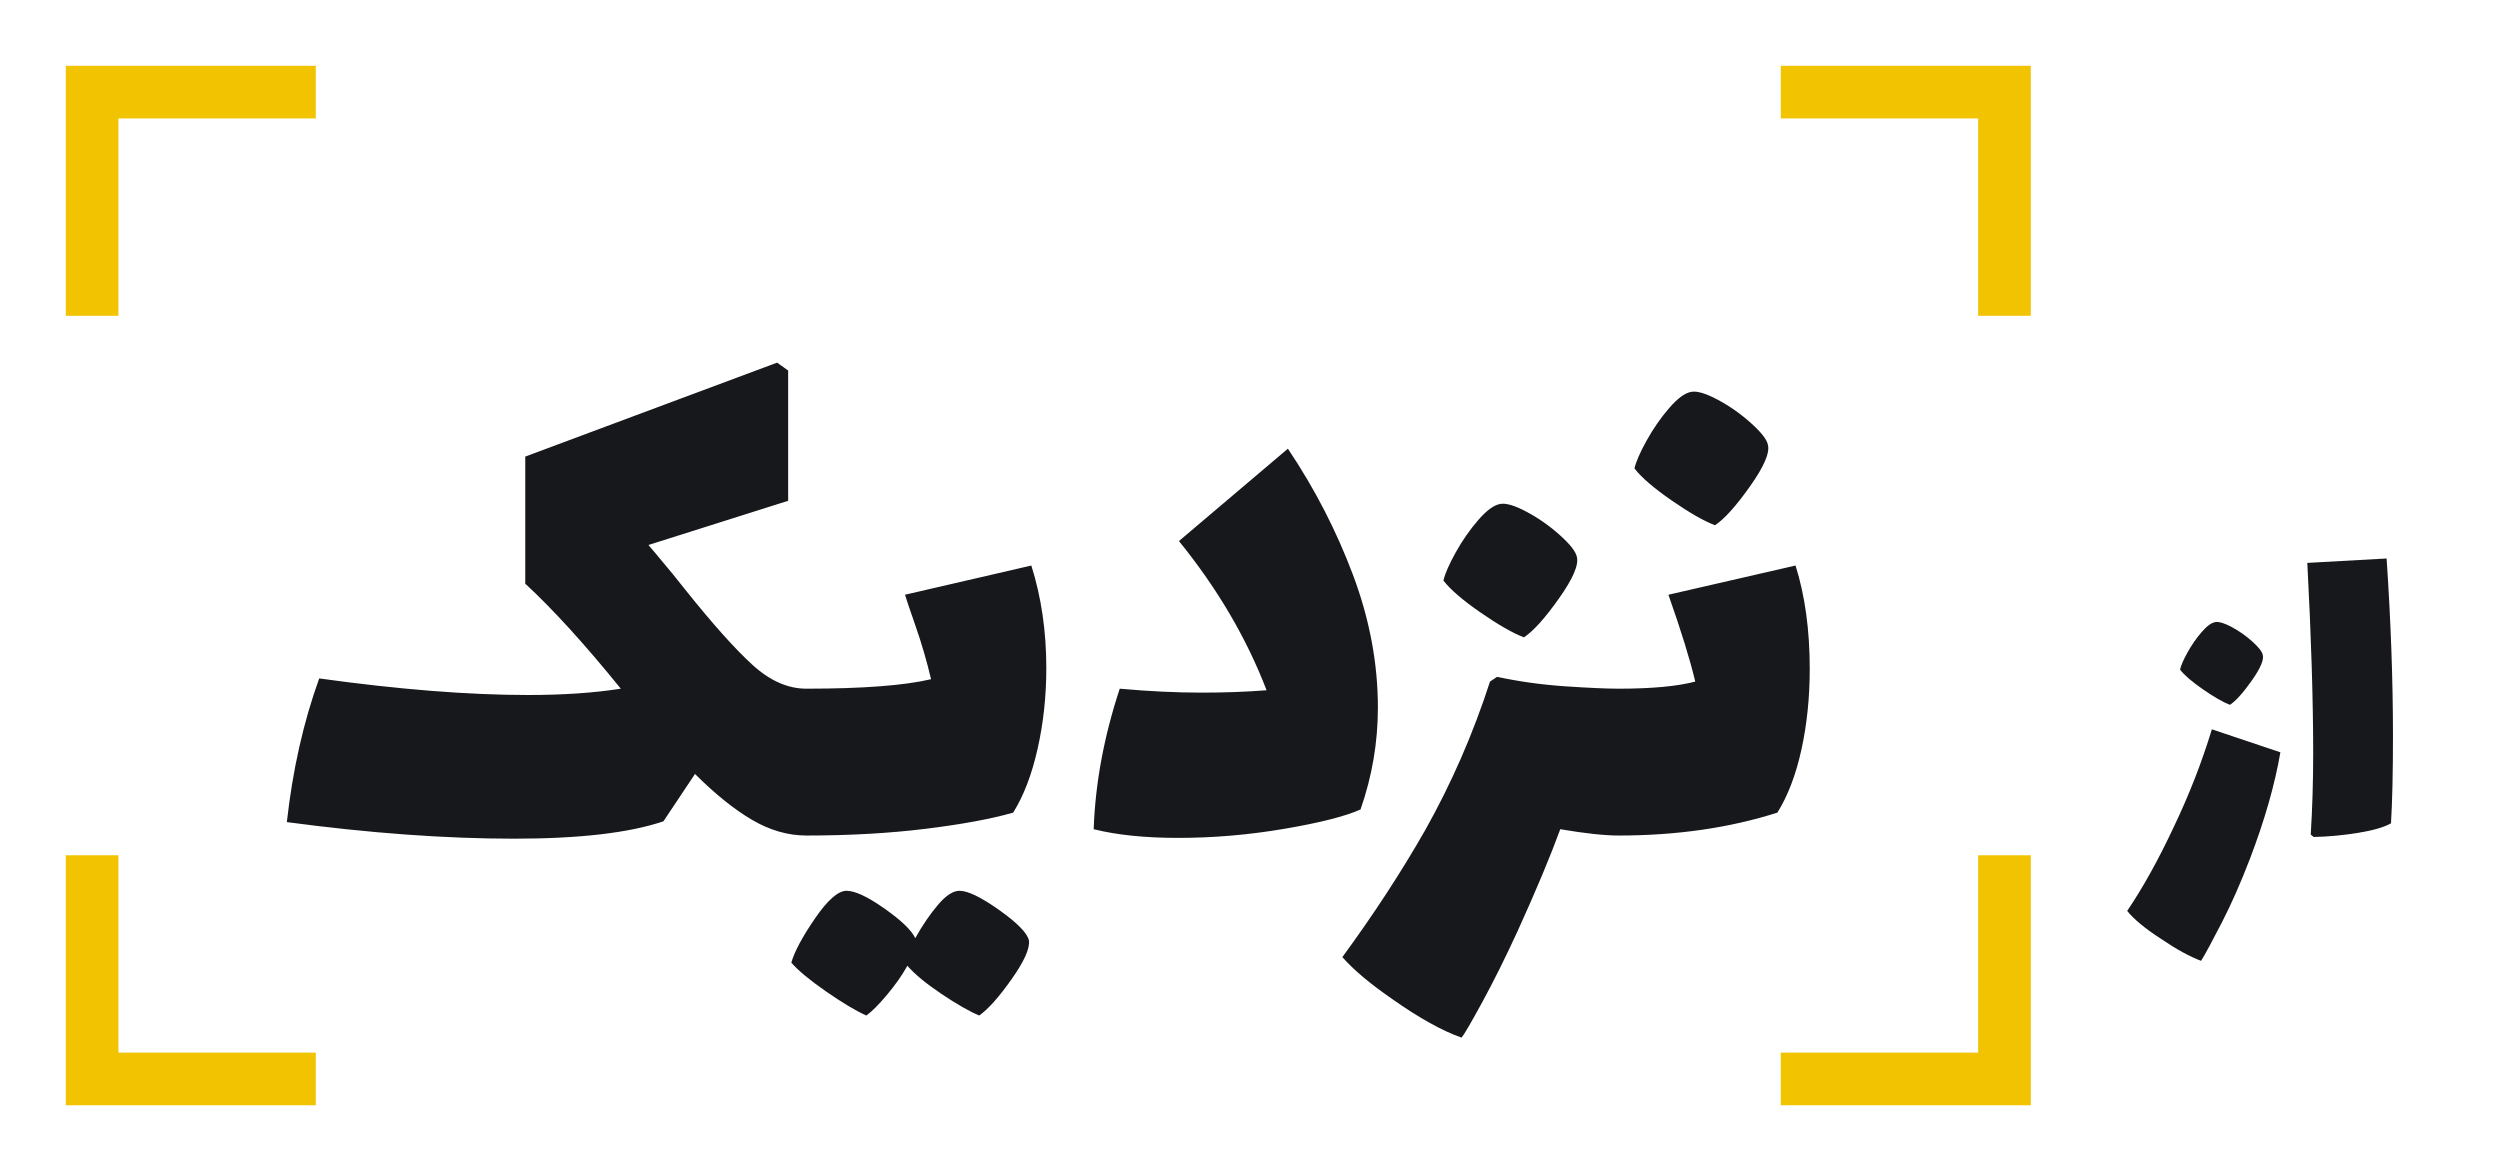
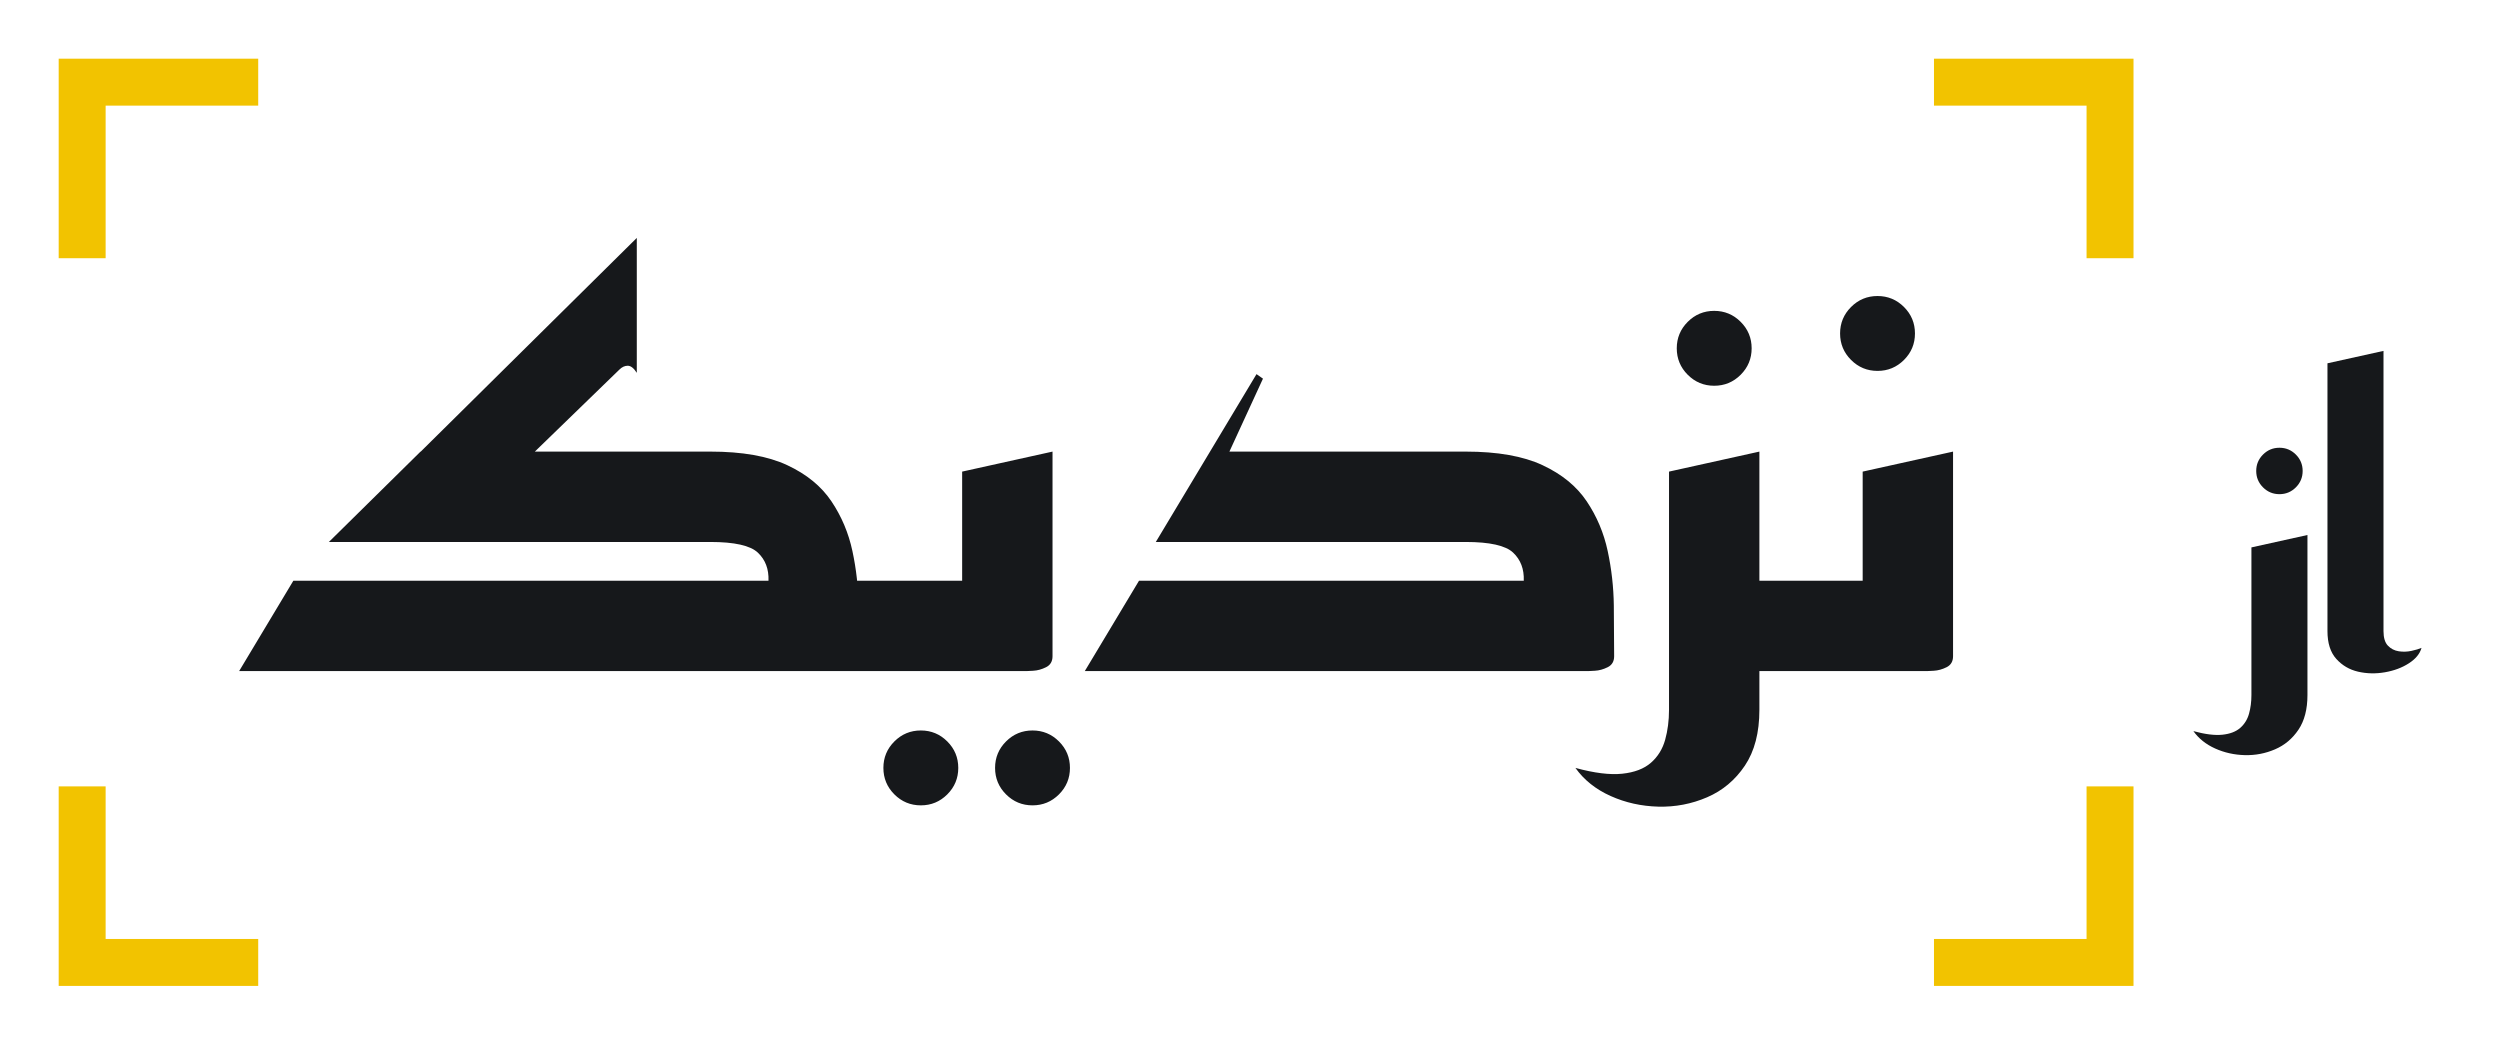
- <svg xmlns="http://www.w3.org/2000/svg" viewBox="0 0 380 178" role="img" aria-label="از نزدیک">
-   <path d="M14,44 V14 H44" fill="none" stroke="#F2C300" stroke-width="8" stroke-linecap="square" />
-   <path d="M304.68,44 V14 H274.68" fill="none" stroke="#F2C300" stroke-width="8" stroke-linecap="square" />
-   <path d="M14,134 V164 H44" fill="none" stroke="#F2C300" stroke-width="8" stroke-linecap="square" />
-   <path d="M304.68,134 V164 H274.68" fill="none" stroke="#F2C300" stroke-width="8" stroke-linecap="square" />
-   <path d="M125.8 115.84Q125.8 121.6 125.08 124.3Q124.36 127.0 122.56 127.0Q118.36 127.0 114.28 124.6Q110.2 122.2 105.64 117.64L100.84 124.84Q93.04 127.48 78.16 127.48Q62.44 127.48 43.6 124.96Q44.92 113.08 48.52 103.12Q66.64 105.64 80.32 105.64Q88.24 105.64 94.36 104.68Q86.2 94.6 79.84 88.72V69.4L118.12 55.12L119.8 56.32V76.12L98.56 82.84Q98.8 83.08 102.28 87.28L104.2 89.68Q110.44 97.48 114.4 101.08Q118.36 104.68 122.56 104.68Q124.48 104.68 125.14 107.44Q125.8 110.2 125.8 115.84ZM159.04 101.56Q159.04 107.92 157.72 113.8Q156.4 119.68 154.0 123.52Q148.96 124.96 140.68 125.98Q132.4 127.0 122.56 127.0Q120.76 127.0 120.04 124.3Q119.32 121.6 119.32 115.84Q119.32 110.2 119.98 107.44Q120.64 104.68 122.56 104.68Q135.4 104.68 141.52 103.24Q140.56 99.16 139.18 95.2Q137.8 91.24 137.56 90.4L156.76 85.96Q159.04 93.16 159.04 101.56ZM148.84 154.36Q146.56 153.4 143.08 151.06Q139.6 148.72 137.92 146.8Q136.72 148.96 134.8 151.24Q132.88 153.52 131.68 154.36Q129.28 153.28 125.56 150.7Q121.84 148.12 120.28 146.32Q121.0 143.8 123.88 139.6Q126.76 135.4 128.68 135.4Q130.6 135.4 134.44 138.1Q138.28 140.8 139.12 142.6Q140.8 139.6 142.6 137.5Q144.4 135.4 145.84 135.4Q147.76 135.4 151.9 138.34Q156.04 141.28 156.4 142.96Q156.64 144.76 153.76 148.84Q150.88 152.92 148.84 154.36ZM209.44 107.56Q209.44 115.48 206.8 123.04Q203.32 124.6 195.22 125.98Q187.12 127.36 179.08 127.36Q171.52 127.36 166.24 126.04Q166.6 115.6 170.2 104.68Q176.8 105.28 182.68 105.28Q187.84 105.28 192.52 104.92Q187.96 93.04 179.2 82.24L195.76 68.2Q201.88 77.32 205.66 87.4Q209.44 97.48 209.44 107.56ZM219.4 88.24Q219.76 86.68 221.26 83.98Q222.76 81.28 224.68 79.06Q226.6 76.84 228.04 76.6Q229.36 76.36 232.06 77.8Q234.76 79.24 237.1 81.34Q239.44 83.44 239.68 84.64Q240.16 86.44 236.98 90.94Q233.8 95.44 231.64 96.88Q229.12 95.92 225.04 93.1Q220.96 90.28 219.4 88.24ZM249.28 115.84Q249.28 121.6 248.56 124.3Q247.84 127.0 246.04 127.0Q242.8 127.0 237.16 126.04Q234.88 132.28 230.68 141.52Q227.92 147.52 225.34 152.26Q222.76 157.0 222.16 157.72Q217.72 156.16 211.6 151.84Q206.56 148.36 204.04 145.48Q211.24 135.64 216.64 126.16Q222.64 115.48 226.48 103.6L227.56 102.88Q232.6 103.96 237.94 104.32Q243.28 104.68 246.04 104.68Q247.96 104.68 248.62 107.44Q249.28 110.2 249.28 115.84ZM275.08 101.68Q275.08 108.16 273.82 113.92Q272.56 119.68 270.16 123.52Q259.24 127.0 246.04 127.0Q244.24 127.0 243.52 124.3Q242.8 121.6 242.8 115.84Q242.8 110.2 243.46 107.44Q244.12 104.68 246.04 104.68Q253.6 104.68 257.68 103.6Q256.48 98.56 253.6 90.4L272.92 85.96Q275.08 92.8 275.08 101.68ZM248.44 71.2Q248.8 69.64 250.3 66.94Q251.8 64.24 253.72 62.02Q255.64 59.8 257.08 59.56Q258.4 59.32 261.1 60.76Q263.8 62.2 266.14 64.3Q268.48 66.4 268.72 67.6Q269.2 69.4 266.02 73.9Q262.84 78.4 260.68 79.84Q258.16 78.88 254.08 76.06Q250.0 73.24 248.44 71.2Z" fill="#16181B" />
-   <path d="M331.367 101.778Q331.59 100.811 332.52 99.137Q333.45 97.463 334.641 96.087Q335.831 94.71 336.724 94.562Q337.542 94.413 339.216 95.306Q340.89 96.198 342.341 97.5Q343.792 98.802 343.941 99.546Q344.238 100.662 342.267 103.452Q340.295 106.242 338.956 107.135Q337.394 106.54 334.864 104.792Q332.334 103.043 331.367 101.778ZM328.466 142.698Q324.894 140.392 323.332 138.458Q326.903 133.175 330.326 125.884Q333.897 118.444 336.203 110.855L346.619 114.352Q345.354 121.718 342.006 130.497Q339.923 135.928 337.728 140.206Q335.534 144.484 334.566 146.046Q331.962 145.079 328.466 142.698ZM351.232 126.851Q351.604 120.899 351.604 114.501Q351.604 102.522 350.711 85.559L362.764 84.89Q363.731 99.174 363.731 111.971Q363.731 120.081 363.434 125.14Q361.871 126.033 358.449 126.591Q355.026 127.149 351.678 127.223Z" fill="#16181B" />
+ <svg xmlns="http://www.w3.org/2000/svg" viewBox="0 0 426 178" role="img" aria-label="از نزدیک">
+   <path d="M14,44 V14 H44" fill="none" stroke="#F2C300" stroke-width="8" />
+   <path d="M359.55,44 V14 H329.55" fill="none" stroke="#F2C300" stroke-width="8" />
+   <path d="M14,134 V164 H44" fill="none" stroke="#F2C300" stroke-width="8" />
+   <path d="M359.55,134 V164 H329.55" fill="none" stroke="#F2C300" stroke-width="8" />
+   <path d="M137.99 114.352V98.952H159.55V114.352ZM40.75 114.352 49.99 98.952H130.95Q131.06 95.982 129.135 94.167Q127.21 92.352 121.05 92.352H56.04L71.66 76.952H121.05Q129.19 76.952 134.14 79.262Q139.09 81.572 141.675 85.422Q144.26 89.272 145.25 93.892Q146.24 98.512 146.295 103.187Q146.35 107.862 146.35 111.822Q146.35 113.142 145.25 113.692Q144.15 114.242 143.05 114.297Q141.95 114.352 141.95 114.352ZM76.28 91.362 68.47 80.142 108.51 40.542V63.532Q107.74 62.322 106.97 62.322Q106.2 62.322 105.54 62.982ZM175.94 137.232Q173.3 137.232 171.43 135.362Q169.56 133.492 169.56 130.852Q169.56 128.212 171.43 126.342Q173.3 124.472 175.94 124.472Q178.58 124.472 180.45 126.342Q182.32 128.212 182.32 130.852Q182.32 133.492 180.45 135.362Q178.58 137.232 175.94 137.232ZM156.91 137.232Q154.27 137.232 152.4 135.362Q150.53 133.492 150.53 130.852Q150.53 128.212 152.4 126.342Q154.27 124.472 156.91 124.472Q159.55 124.472 161.42 126.342Q163.29 128.212 163.29 130.852Q163.29 133.492 161.42 135.362Q159.55 137.232 156.91 137.232ZM155.15 114.352V98.952H163.95V80.362L179.35 76.952V111.822Q179.35 113.142 178.25 113.692Q177.15 114.242 176.05 114.297Q174.95 114.352 174.95 114.352ZM184.85 114.352 194.09 98.952H259.65Q259.76 95.982 257.835 94.167Q255.91 92.352 249.75 92.352H196.95L214.11 63.752L215.21 64.522L209.49 76.952H249.75Q257.89 76.952 262.84 79.262Q267.79 81.572 270.375 85.422Q272.96 89.272 273.95 93.892Q274.94 98.512 274.995 103.187Q275.05 107.862 275.05 111.822Q275.05 113.142 273.95 113.692Q272.85 114.242 271.75 114.297Q270.65 114.352 270.65 114.352ZM292.1 65.732Q289.46 65.732 287.59 63.862Q285.72 61.992 285.72 59.352Q285.72 56.712 287.59 54.842Q289.46 52.972 292.1 52.972Q294.74 52.972 296.61 54.842Q298.48 56.712 298.48 59.352Q298.48 61.992 296.61 63.862Q294.74 65.732 292.1 65.732ZM296.94 114.352V98.952H313.0V114.352ZM268.45 130.852Q273.29 132.172 276.425 131.842Q279.56 131.512 281.32 129.972Q283.08 128.432 283.74 126.067Q284.4 123.702 284.4 120.952V80.362L299.8 76.952V120.952Q299.8 126.782 297.325 130.467Q294.85 134.152 290.89 135.857Q286.93 137.562 282.585 137.452Q278.24 137.342 274.445 135.637Q270.65 133.932 268.45 130.852ZM319.93 63.202Q317.29 63.202 315.42 61.332Q313.55 59.462 313.55 56.822Q313.55 54.182 315.42 52.312Q317.29 50.442 319.93 50.442Q322.57 50.442 324.44 52.312Q326.31 54.182 326.31 56.822Q326.31 59.462 324.44 61.332Q322.57 63.202 319.93 63.202ZM308.6 114.352V98.952H317.4V80.362L332.8 76.952V111.822Q332.8 113.142 331.7 113.692Q330.6 114.242 329.5 114.297Q328.4 114.352 328.4 114.352Z" fill="#16181B" />
+   <path d="M388.416 84.207Q386.779 84.207 385.62 83.048Q384.46 81.888 384.46 80.252Q384.46 78.615 385.62 77.455Q386.779 76.296 388.416 76.296Q390.053 76.296 391.212 77.455Q392.372 78.615 392.372 80.252Q392.372 81.888 391.212 83.048Q390.053 84.207 388.416 84.207ZM373.753 124.582Q376.754 125.4 378.697 125.195Q380.641 124.991 381.732 124.036Q382.824 123.081 383.233 121.615Q383.642 120.149 383.642 118.444V93.278L393.19 91.164V118.444Q393.19 122.058 391.656 124.343Q390.121 126.628 387.666 127.685Q385.211 128.742 382.517 128.674Q379.823 128.605 377.47 127.548Q375.117 126.491 373.753 124.582ZM412.627 110.396Q412.218 111.896 410.479 113.022Q408.74 114.147 406.387 114.556Q404.034 114.965 401.817 114.454Q399.601 113.942 398.1 112.272Q396.6 110.601 396.6 107.532V61.906L406.148 59.792V107.532Q406.148 109.237 406.898 110.021Q407.648 110.805 408.74 110.976Q409.831 111.146 410.922 110.908Q412.013 110.669 412.627 110.396Z" fill="#16181B" />
</svg>
